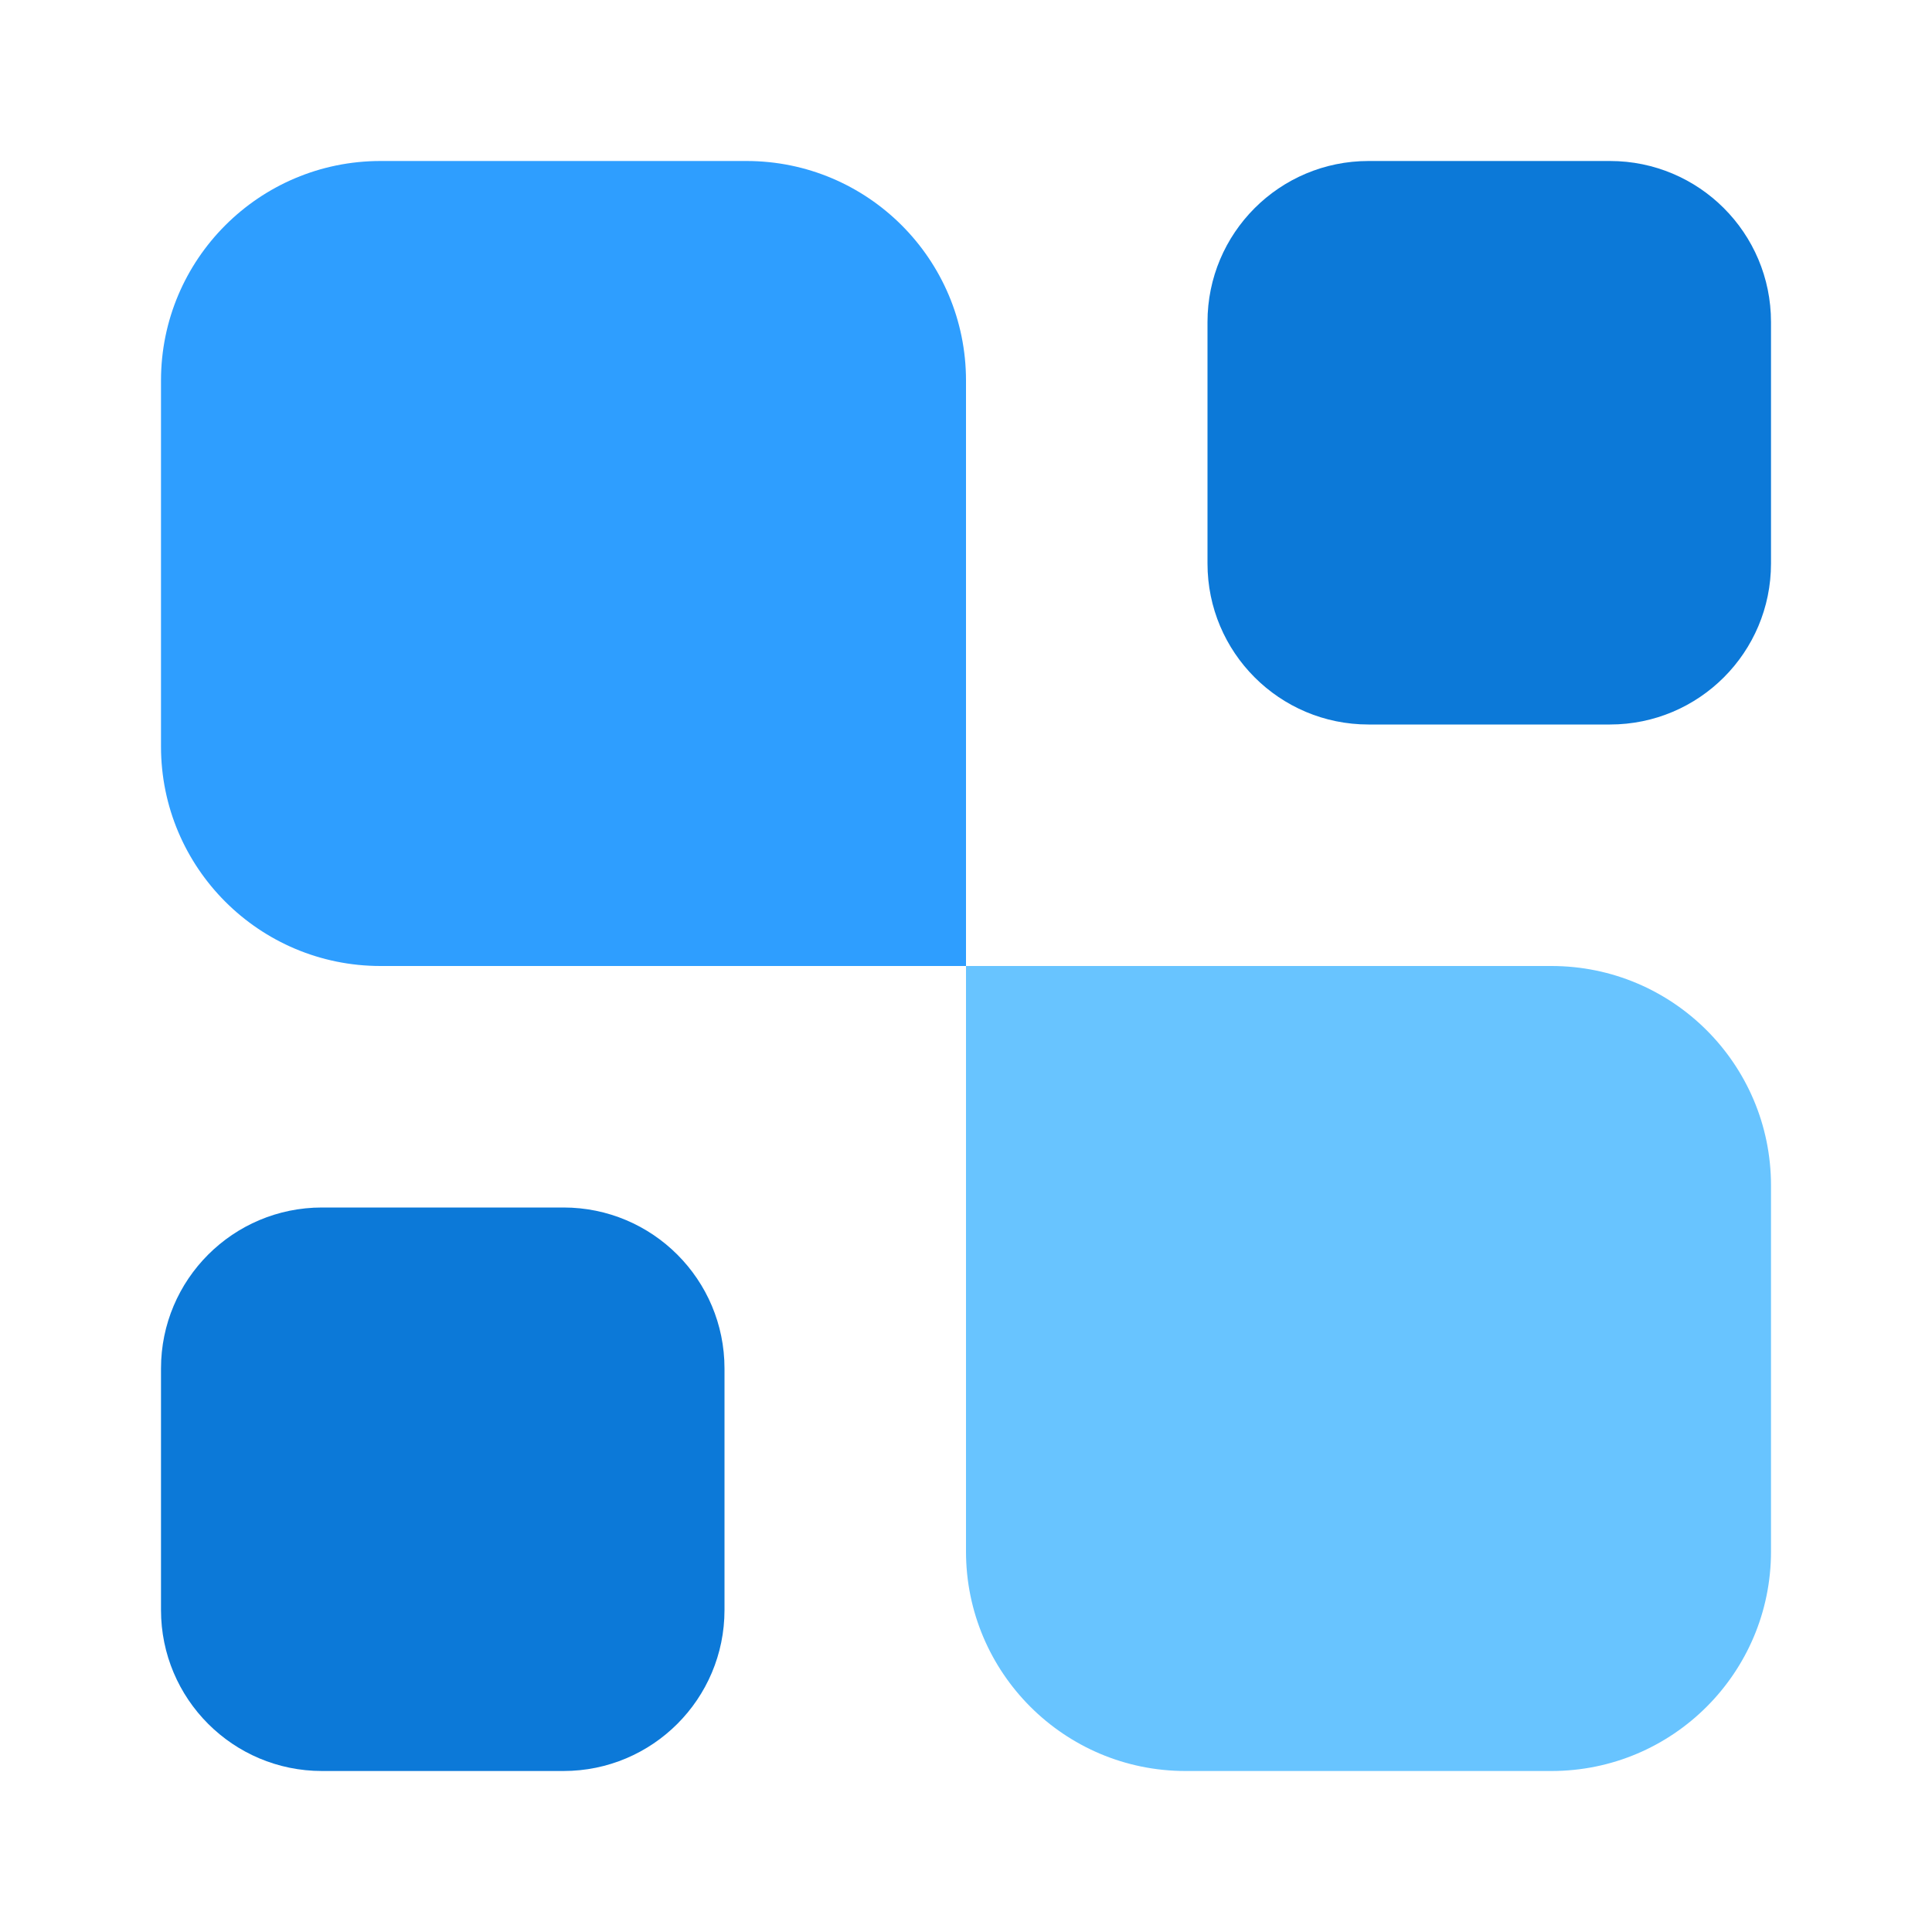
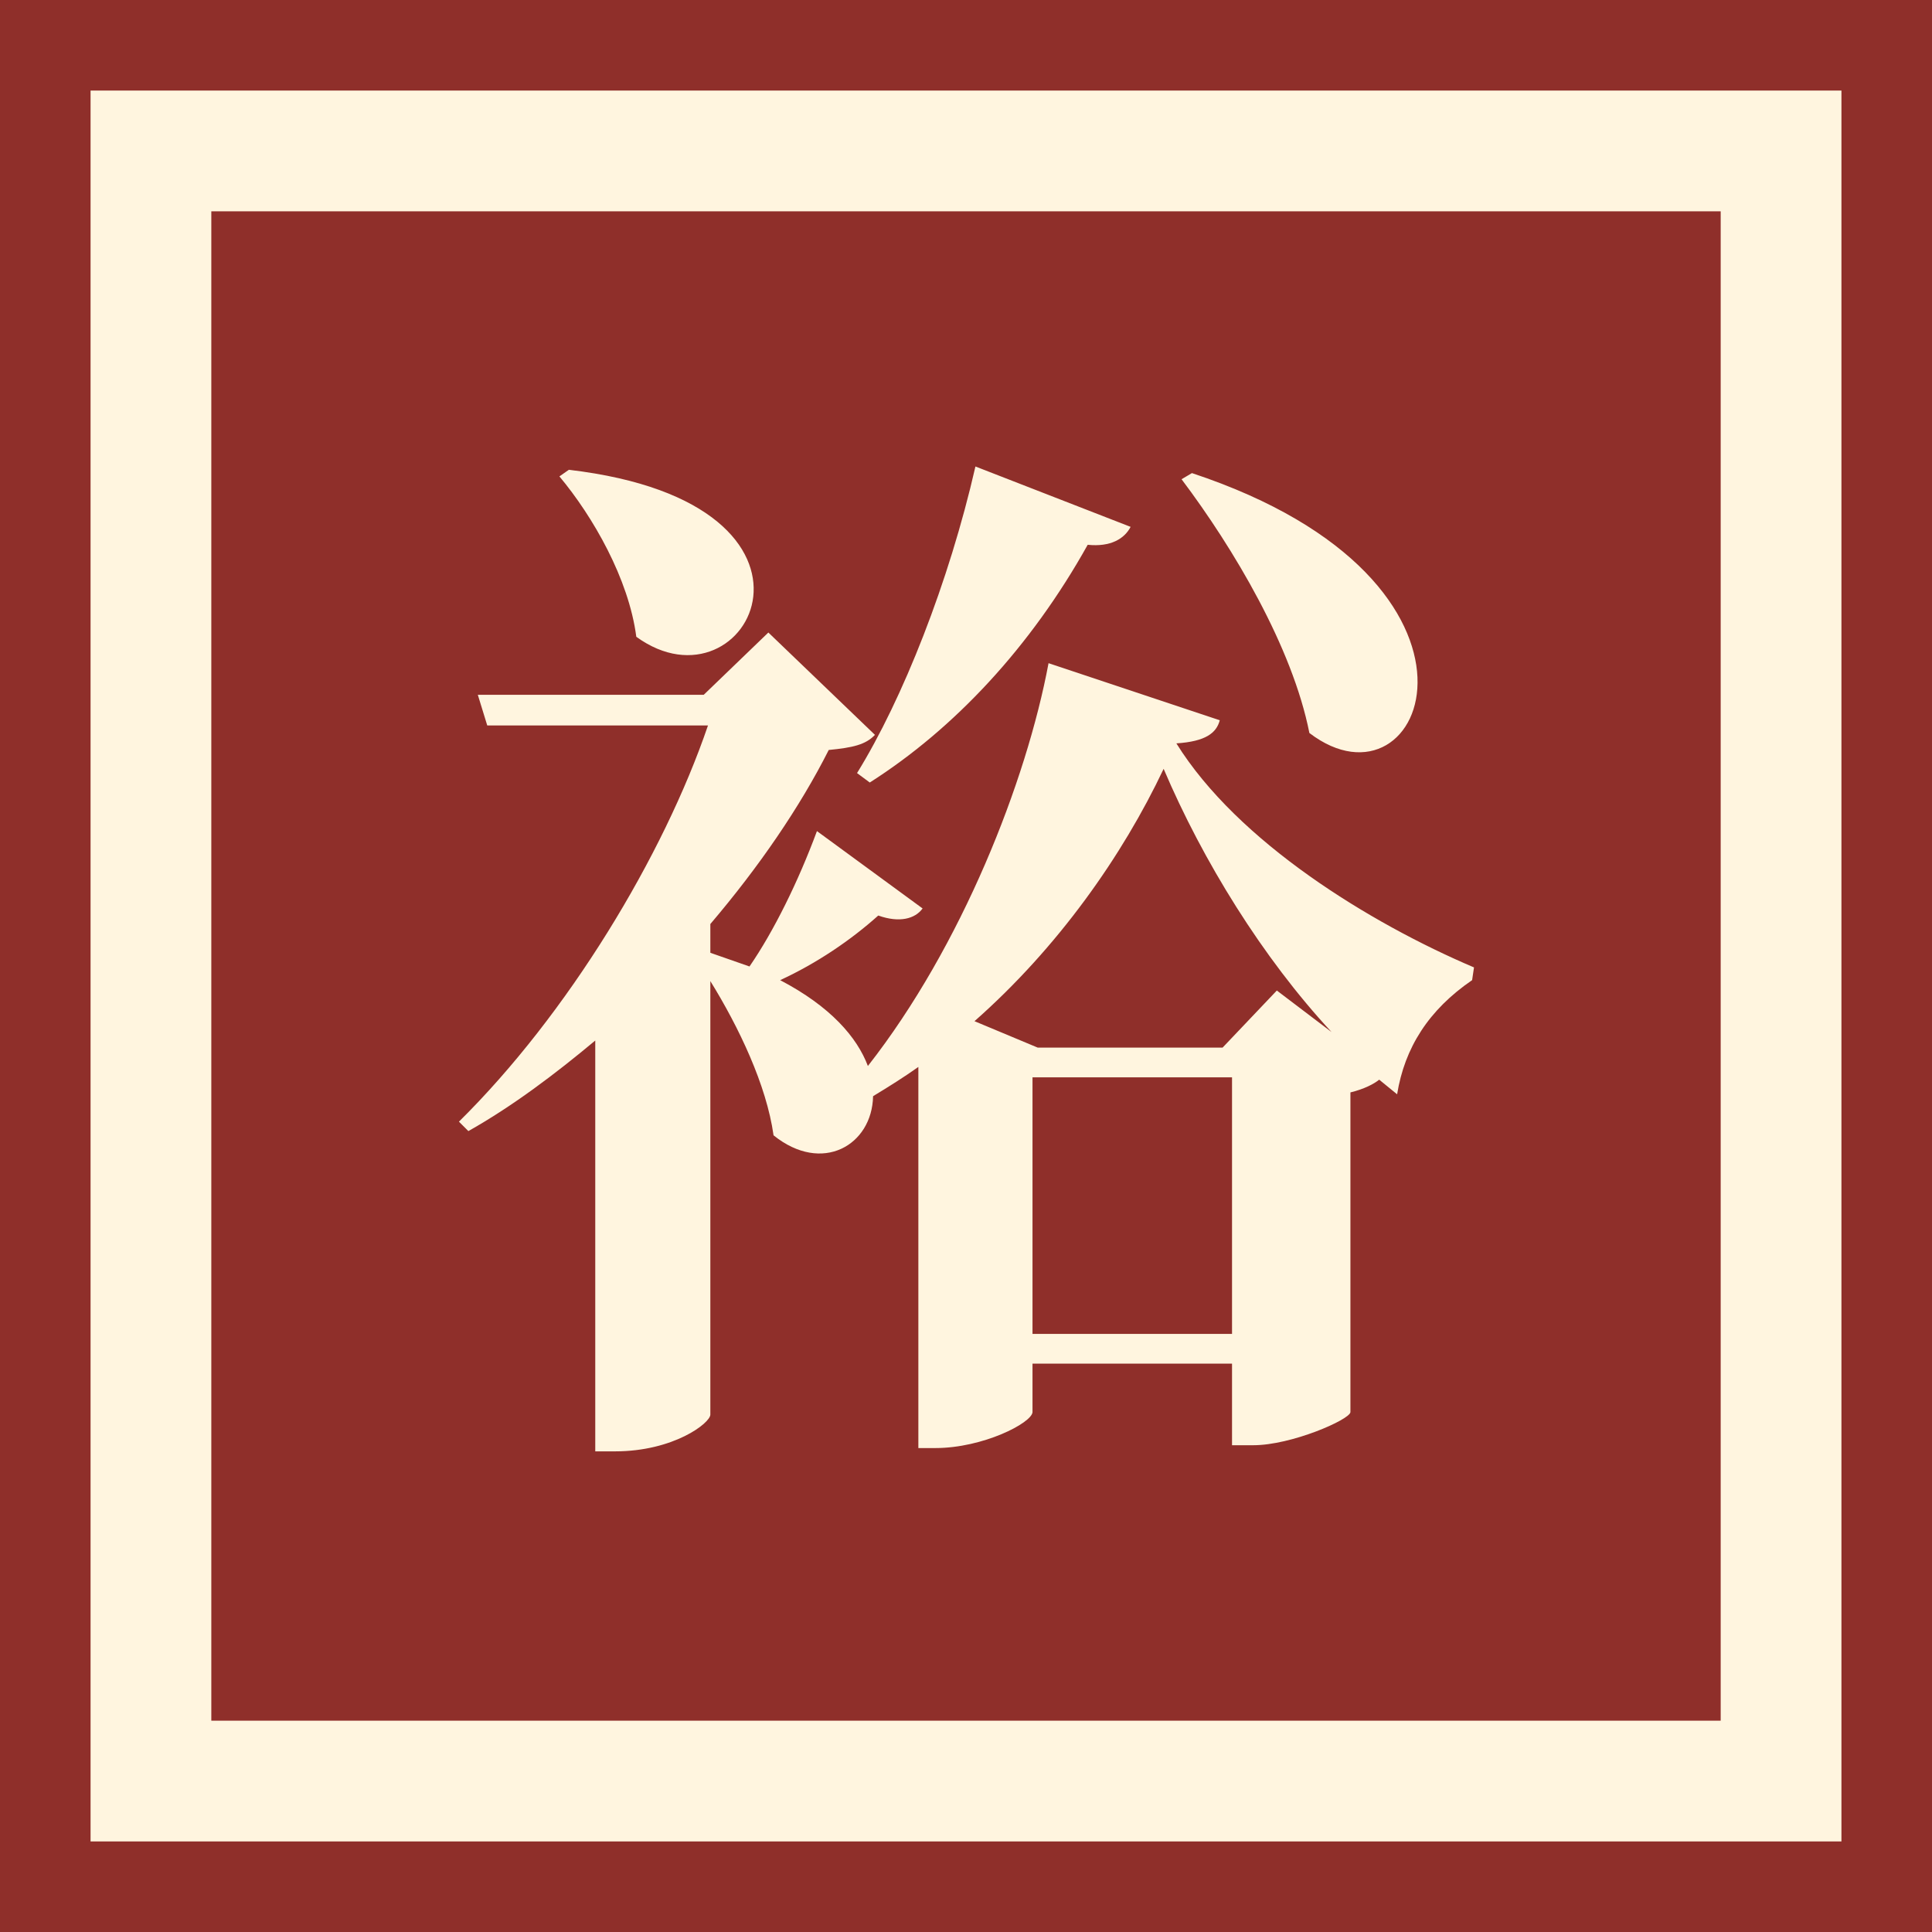
- <svg xmlns="http://www.w3.org/2000/svg" width="24" height="24" viewBox="0 0 24 24" fill="none">
-   <path d="M22 19.273C22 20.779 20.779 22 19.273 22H14.727C13.221 22 12 20.779 12 19.273V12H19.273C20.779 12 22 13.221 22 14.727V19.273Z" fill="#68C4FF" />
-   <path d="M20 2C21.105 2 22 2.895 22 4V7C22 8.105 21.105 9 20 9H17C15.895 9 15 8.105 15 7V4C15 2.895 15.895 2 17 2H20Z" fill="#0C79D8" />
-   <path d="M7 15C8.105 15 9 15.895 9 17V20C9 21.105 8.105 22 7 22H4C2.895 22 2 21.105 2 20V17C2 15.895 2.895 15 4 15H7Z" fill="#0C79D8" />
-   <path d="M12 12H4.727C3.221 12 2 10.779 2 9.273V4.727C2 3.221 3.221 2 4.727 2H9.273C10.779 2 12 3.221 12 4.727V12Z" fill="#2E9EFF" />
+ <svg xmlns="http://www.w3.org/2000/svg" width="64" height="64" viewBox="0 0 64 64" fill="none">
+   <rect width="64" height="64" fill="#8F2F2A" />
+   <rect x="5" y="5" width="54" height="54" stroke="#FFF5DF" stroke-width="4" />
+   <text x="32" y="45" text-anchor="middle" fill="#FFF5DF" font-family="Georgia, 'Songti SC', 'Noto Serif CJK SC', serif" font-size="35" font-weight="700">裕</text>
</svg>
